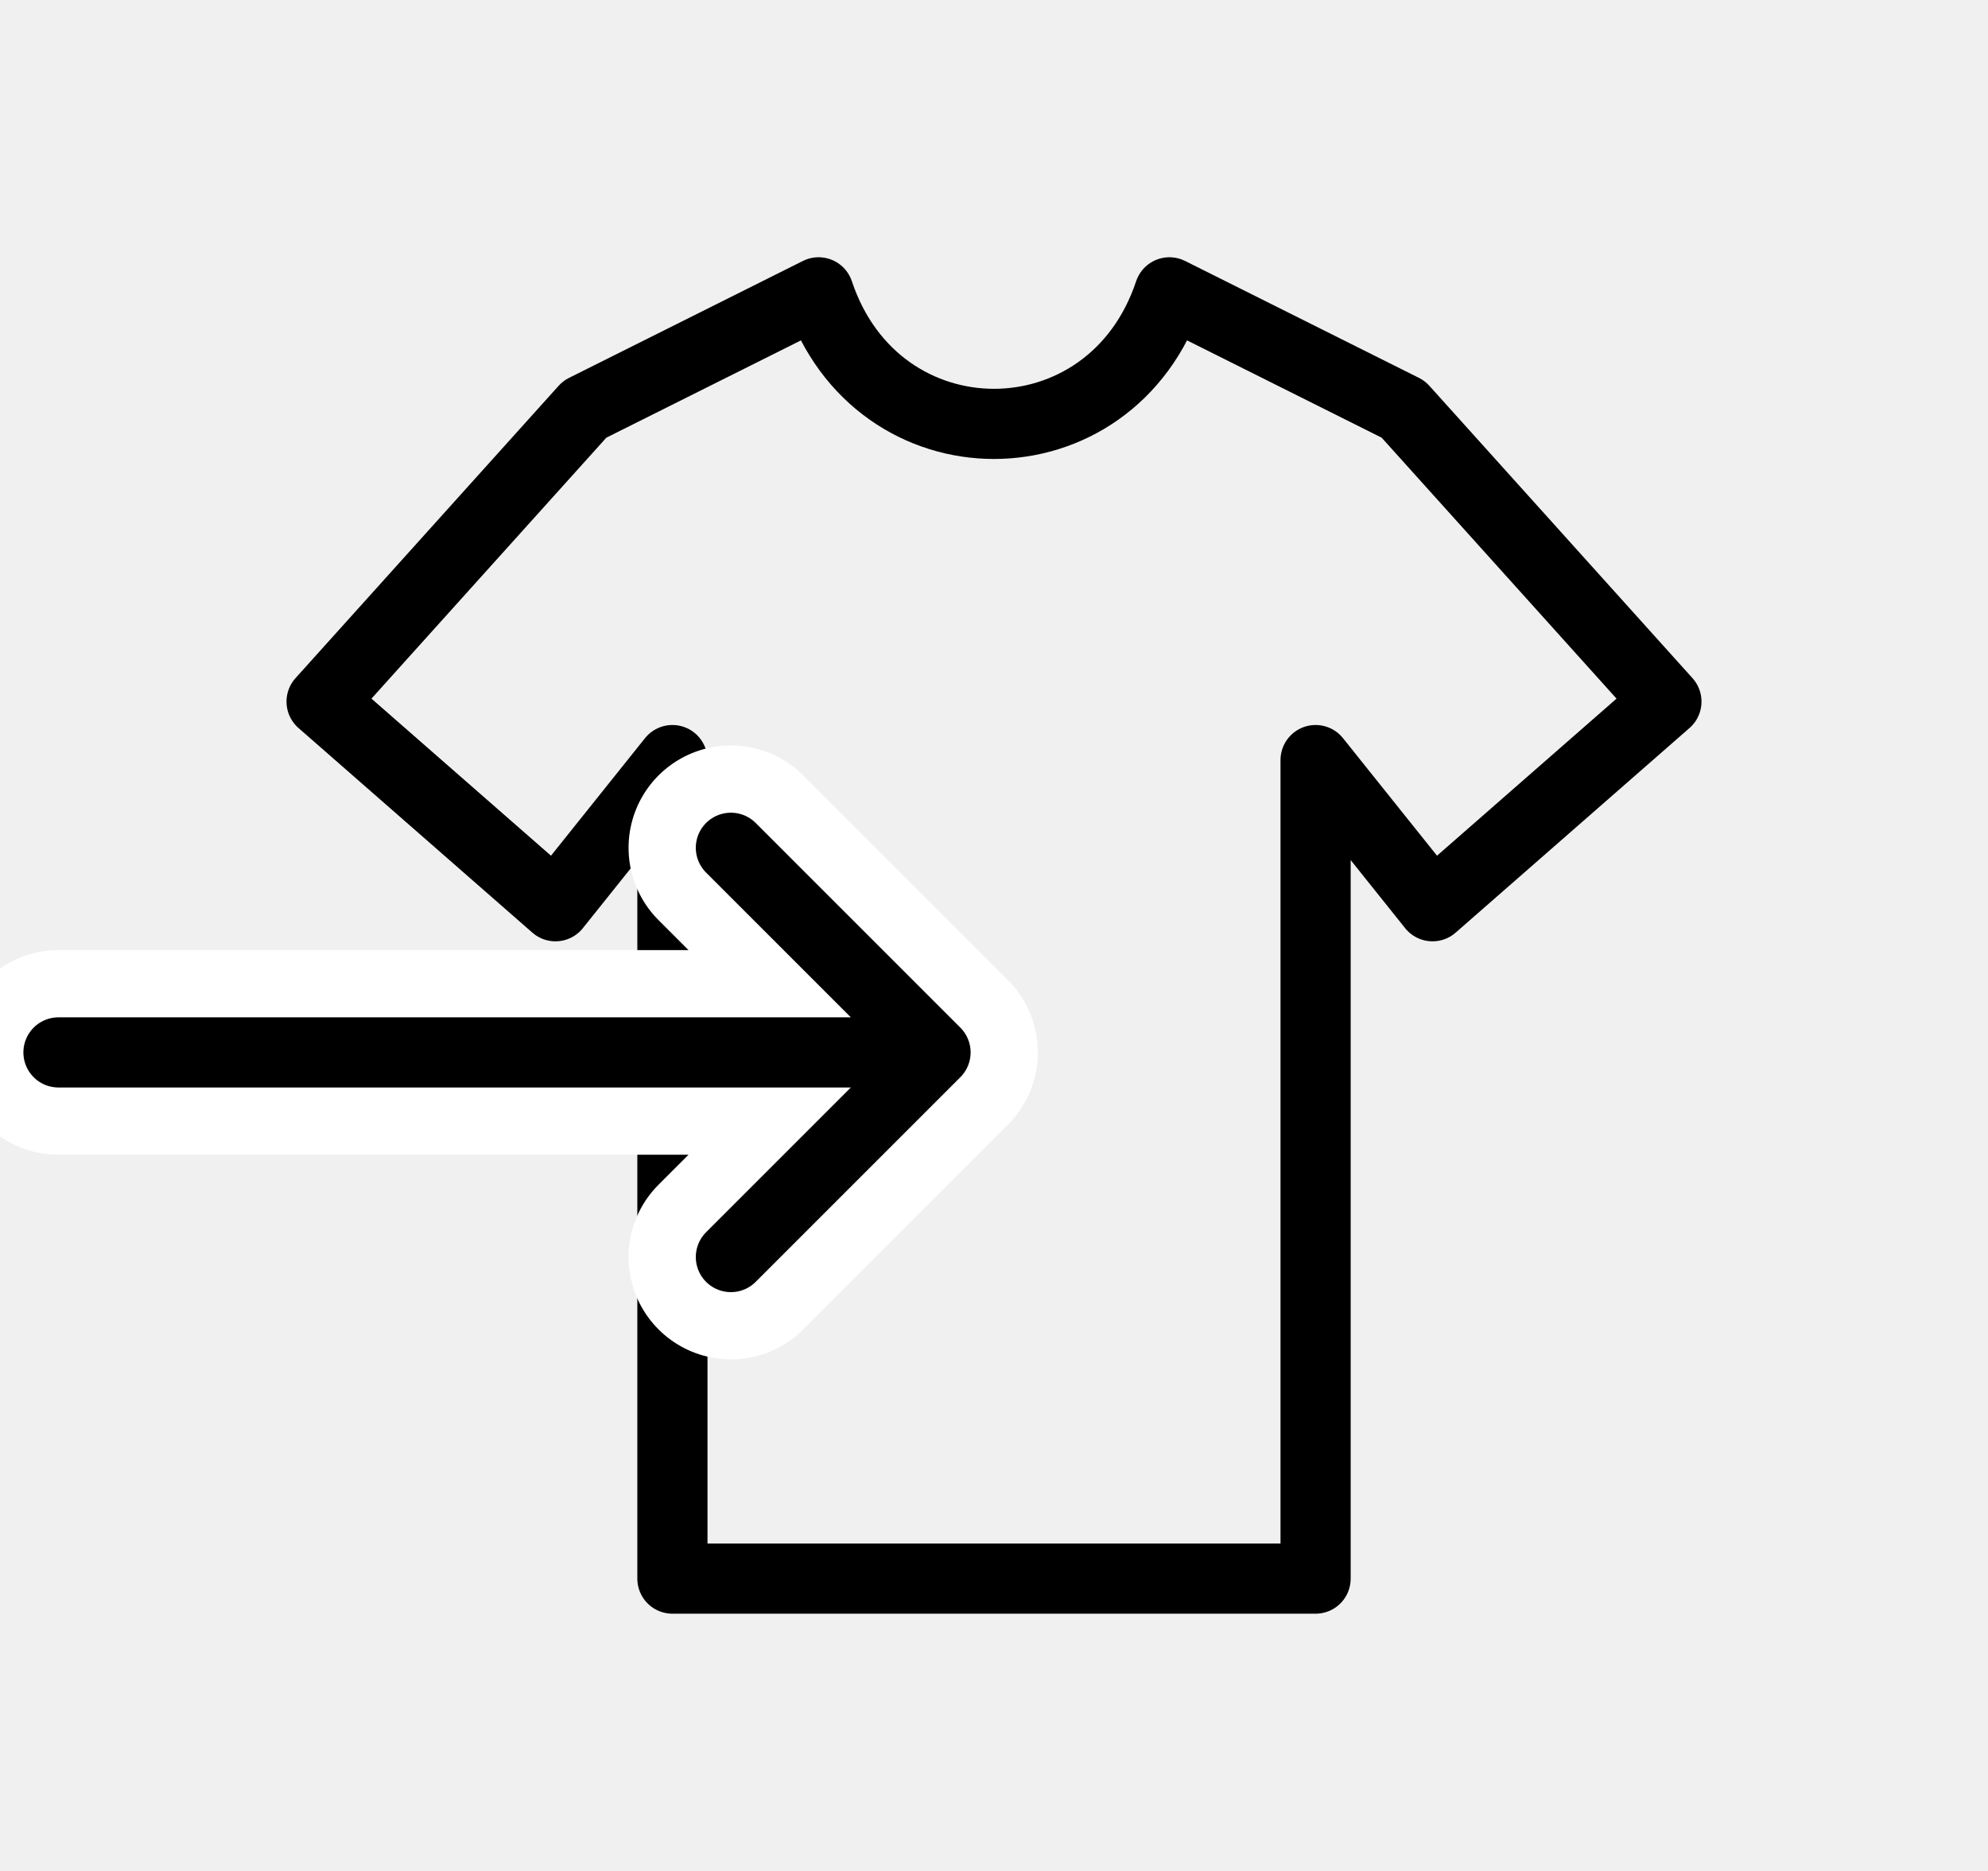
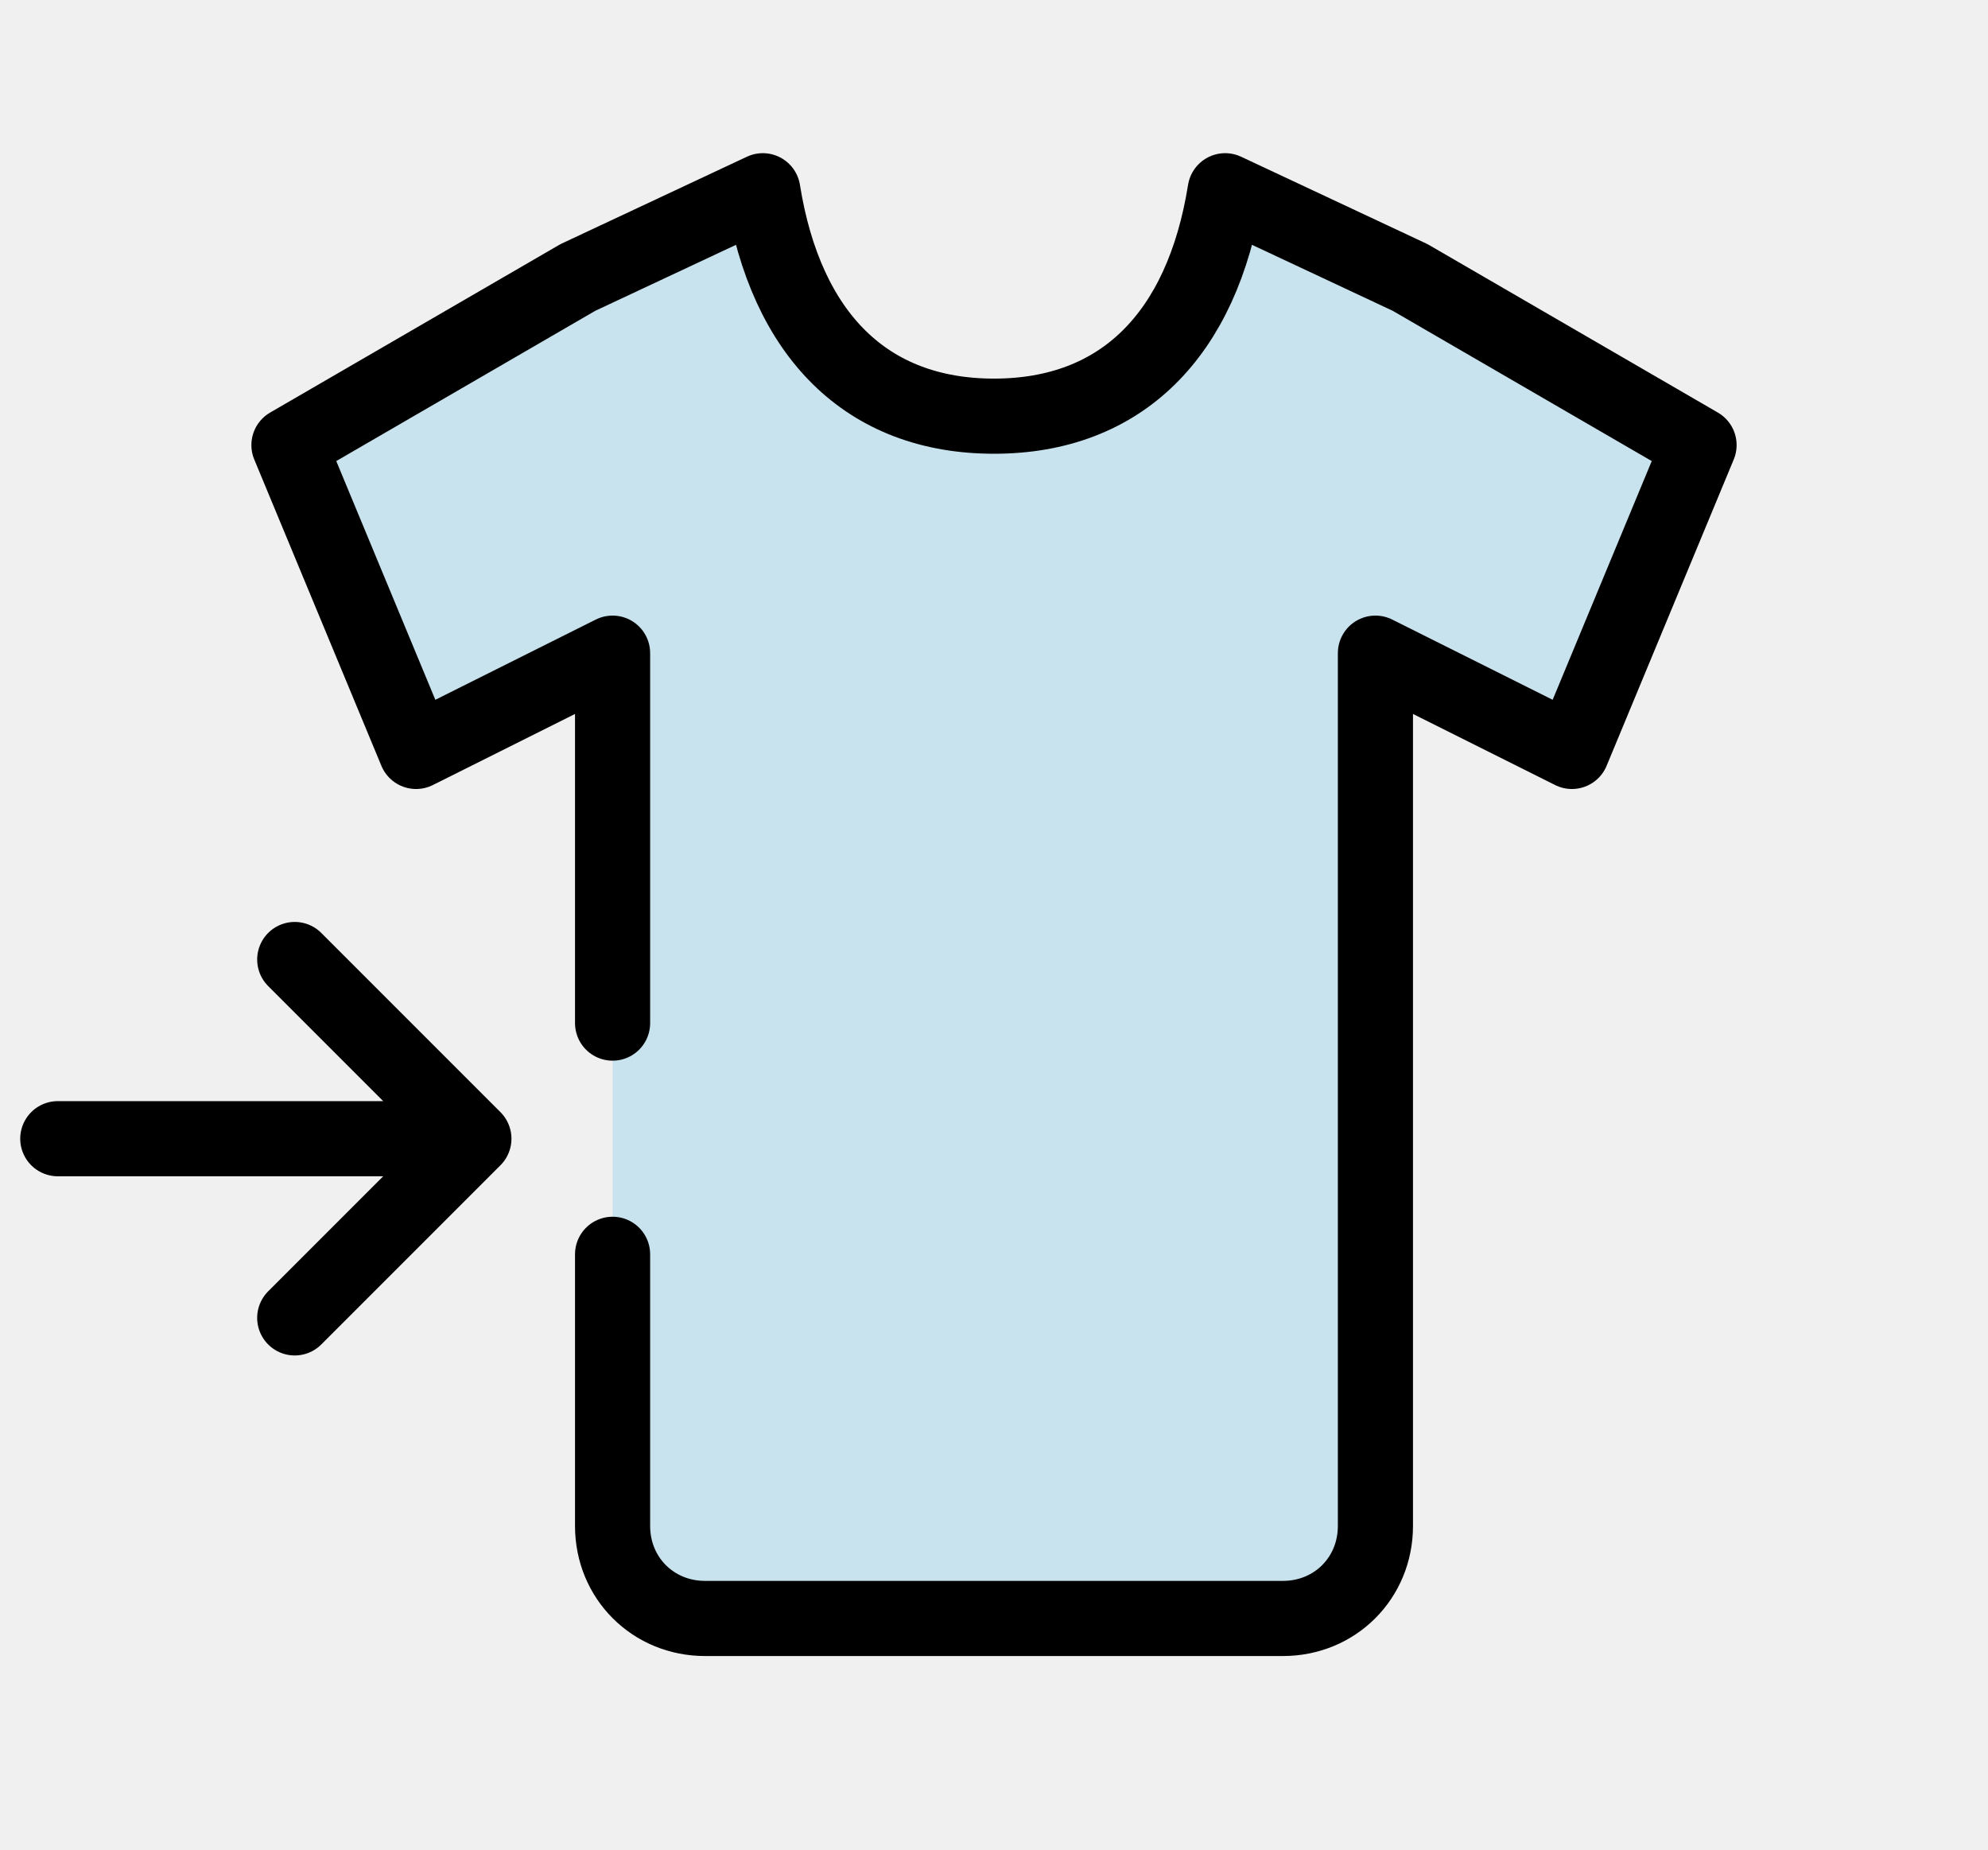
- <svg xmlns="http://www.w3.org/2000/svg" viewBox="0 0 68 64" fill="none" stroke="#000" stroke-width="2.4" stroke-linecap="round" stroke-linejoin="round">
-   <path d="M20 14 28 10c2 6 10 6 12 0l8 4 9 10-8 7-4-5v28H23V26l-4 5-8-7z" />
-   <g stroke="#fff" stroke-width="7">
-     <path d="M2 36h30m-7-7 7 7-7 7" />
-   </g>
-   <path d="M2 36h30m-7-7 7 7-7 7" />
+ <svg xmlns="http://www.w3.org/2000/svg" width="344" height="320" viewBox="-12 0 344 320" role="img" aria-labelledby="title">
+   <path fill="#C8E2EE" d="M120 33C124 58 138 72 160 72s36-14 40-39l32 15 50 29-22 53-34-17v151c0 9-7 16-16 16h-100c-9 0-16-7-16-16V113l-34 17-22-53 50-29z" />
+   <path d="M94 177v-64l-34 17-22-53 50-29 32-15c4 25 18 39 40 39s36-14 40-39l32 15 50 29-22 53-34-17v151c0 9-7 16-16 16h-100c-9 0-16-7-16-16v-47" fill="none" stroke="#000000" stroke-width="13" stroke-linecap="round" stroke-linejoin="round" />
+   <path d="M-2 197h72m-31-31 31 31-31 31" fill="none" stroke="#000000" stroke-width="13" stroke-linecap="round" stroke-linejoin="round" />
</svg>
